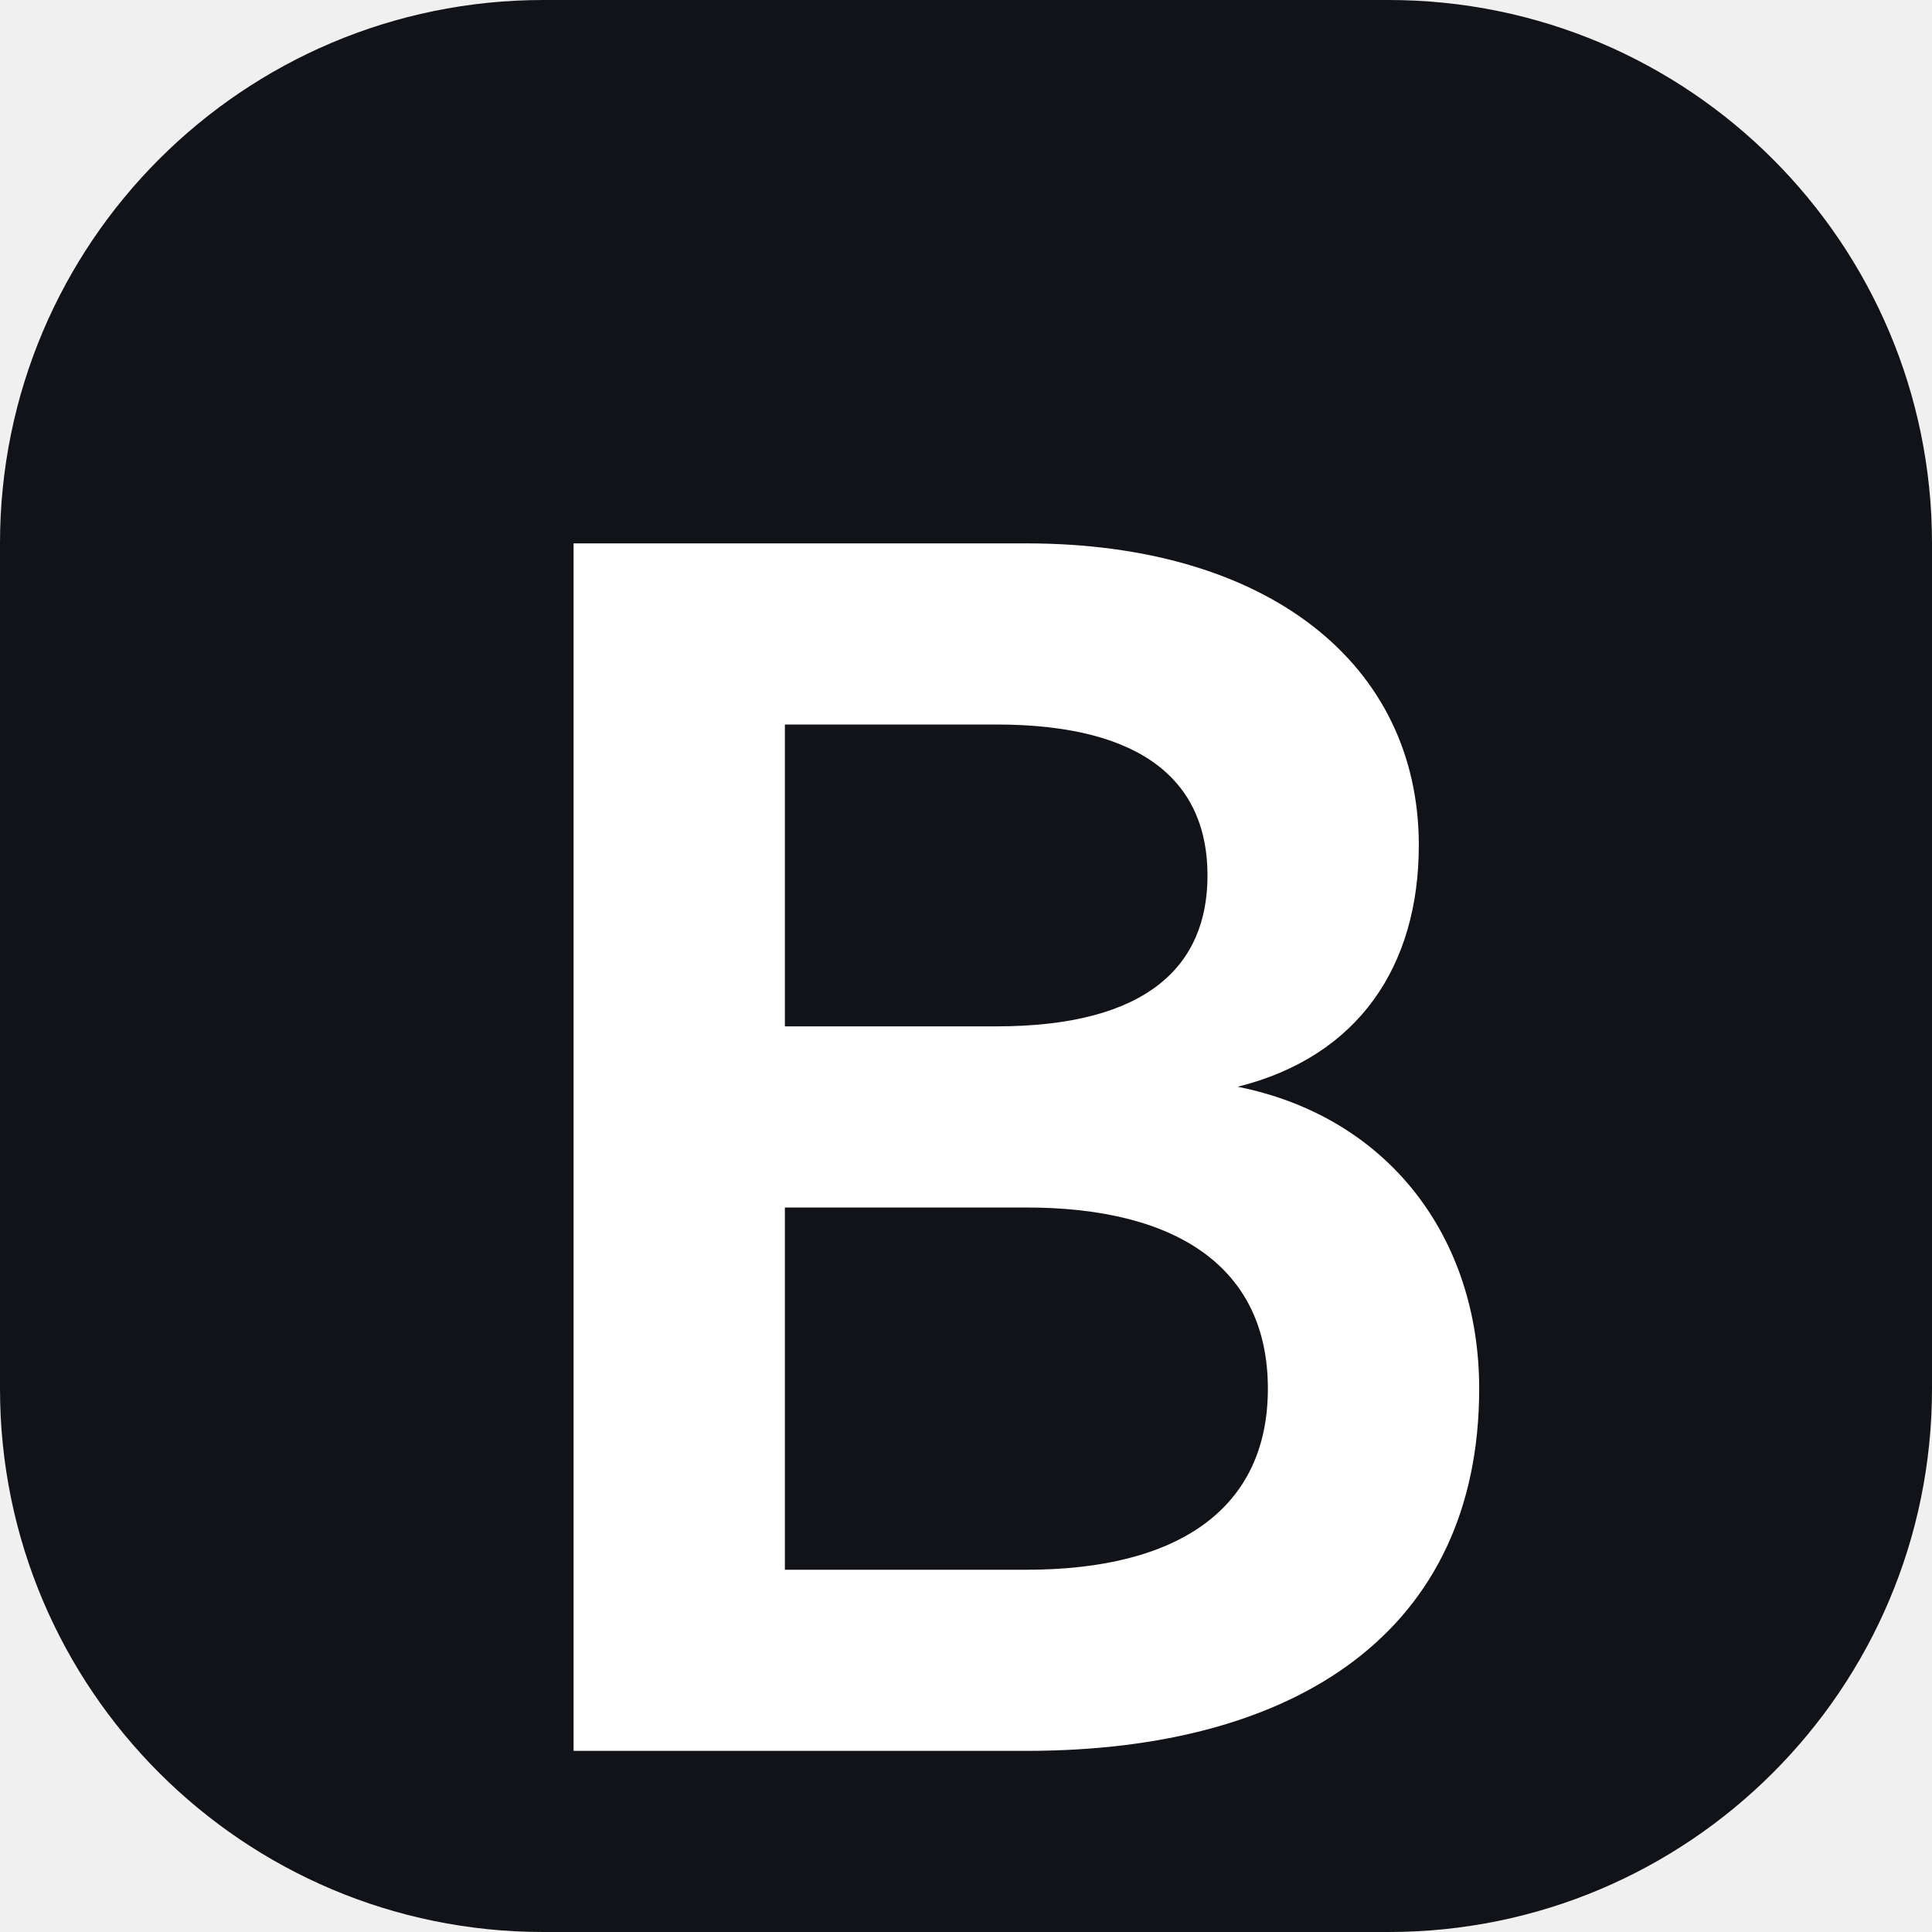
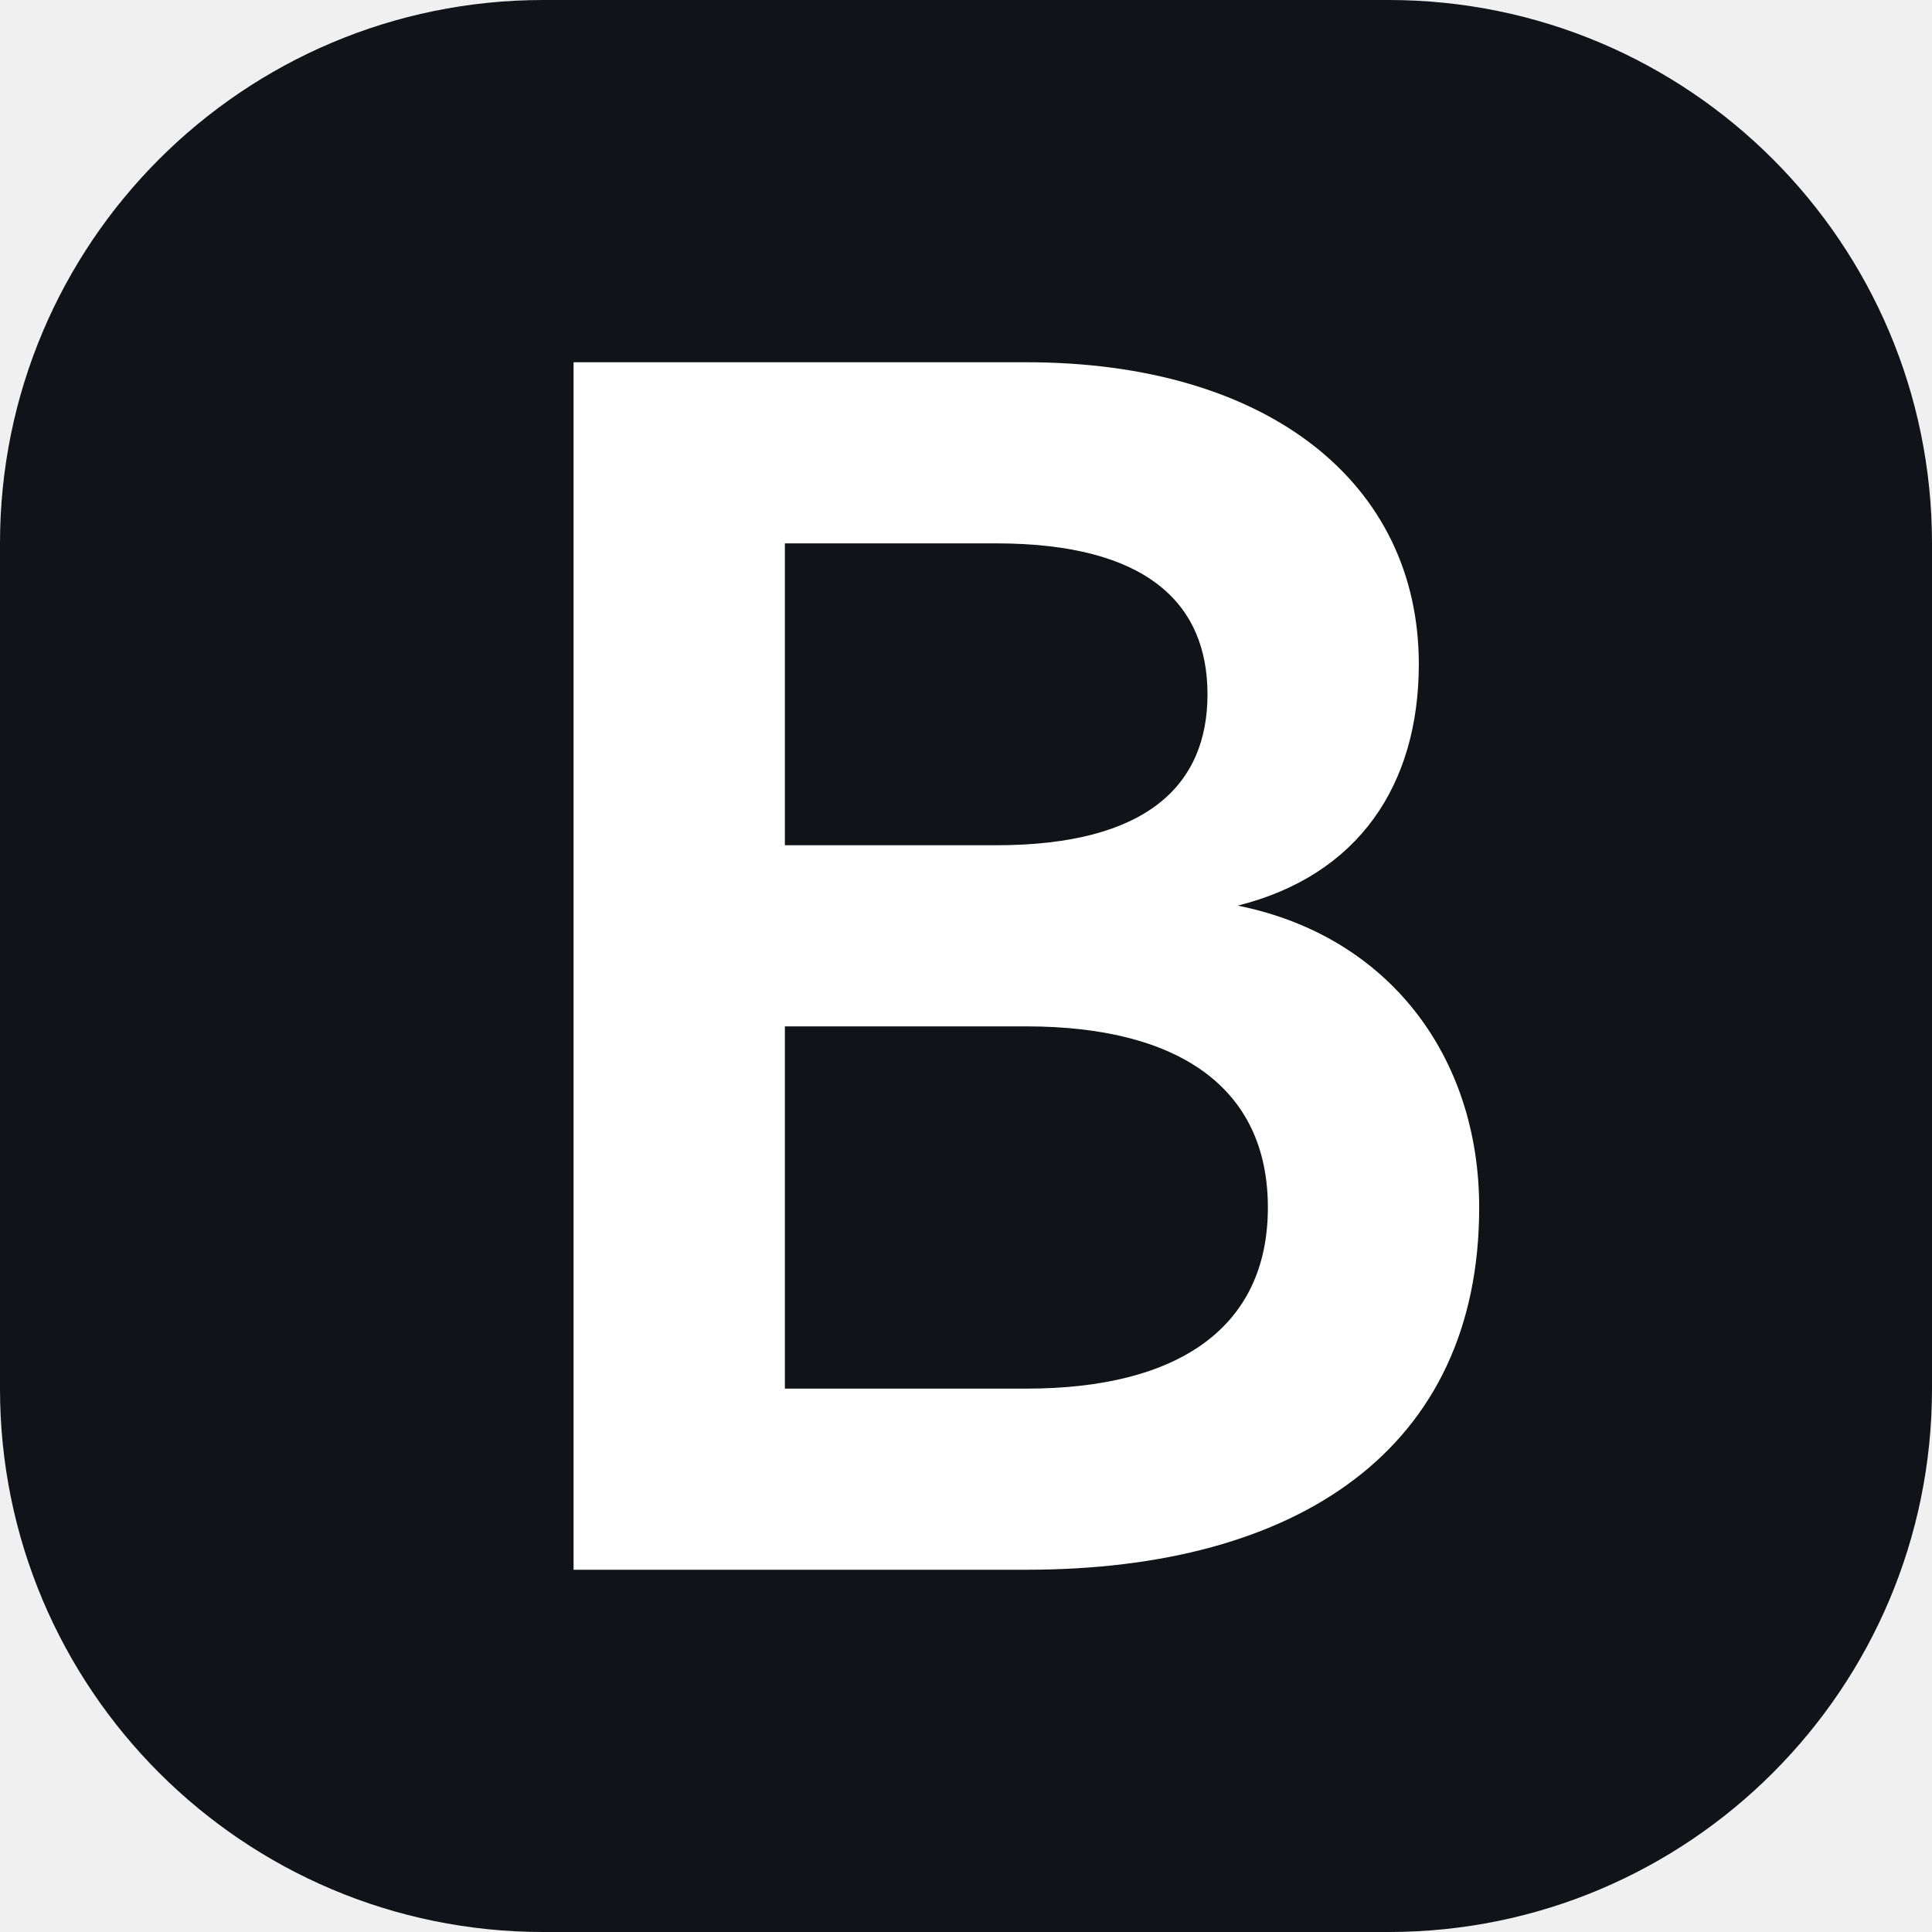
<svg xmlns="http://www.w3.org/2000/svg" viewBox="0 0 64 64">
  <rect width="64" height="64" rx="18" fill="#111318" />
-   <path d="M19 18h15c8 0 13 4 13 10 0 4-2 7-6 8 5 1 8 5 8 10 0 8-6 12-15 12H19V18Zm14 16c5 0 7-2 7-5s-2-5-7-5h-7v10h7Zm1 18c5 0 8-2 8-6s-3-6-8-6h-8v12h8Z" fill="#fff" />
+   <path d="M19 12h15c8 0 13 4 13 10 0 4-2 7-6 8 5 1 8 5 8 10 0 8-6 12-15 12H19V12Zm14 16c5 0 7-2 7-5s-2-5-7-5h-7v10h7Zm1 18c5 0 8-2 8-6s-3-6-8-6h-8v12h8Z" fill="#fff" />
</svg>
